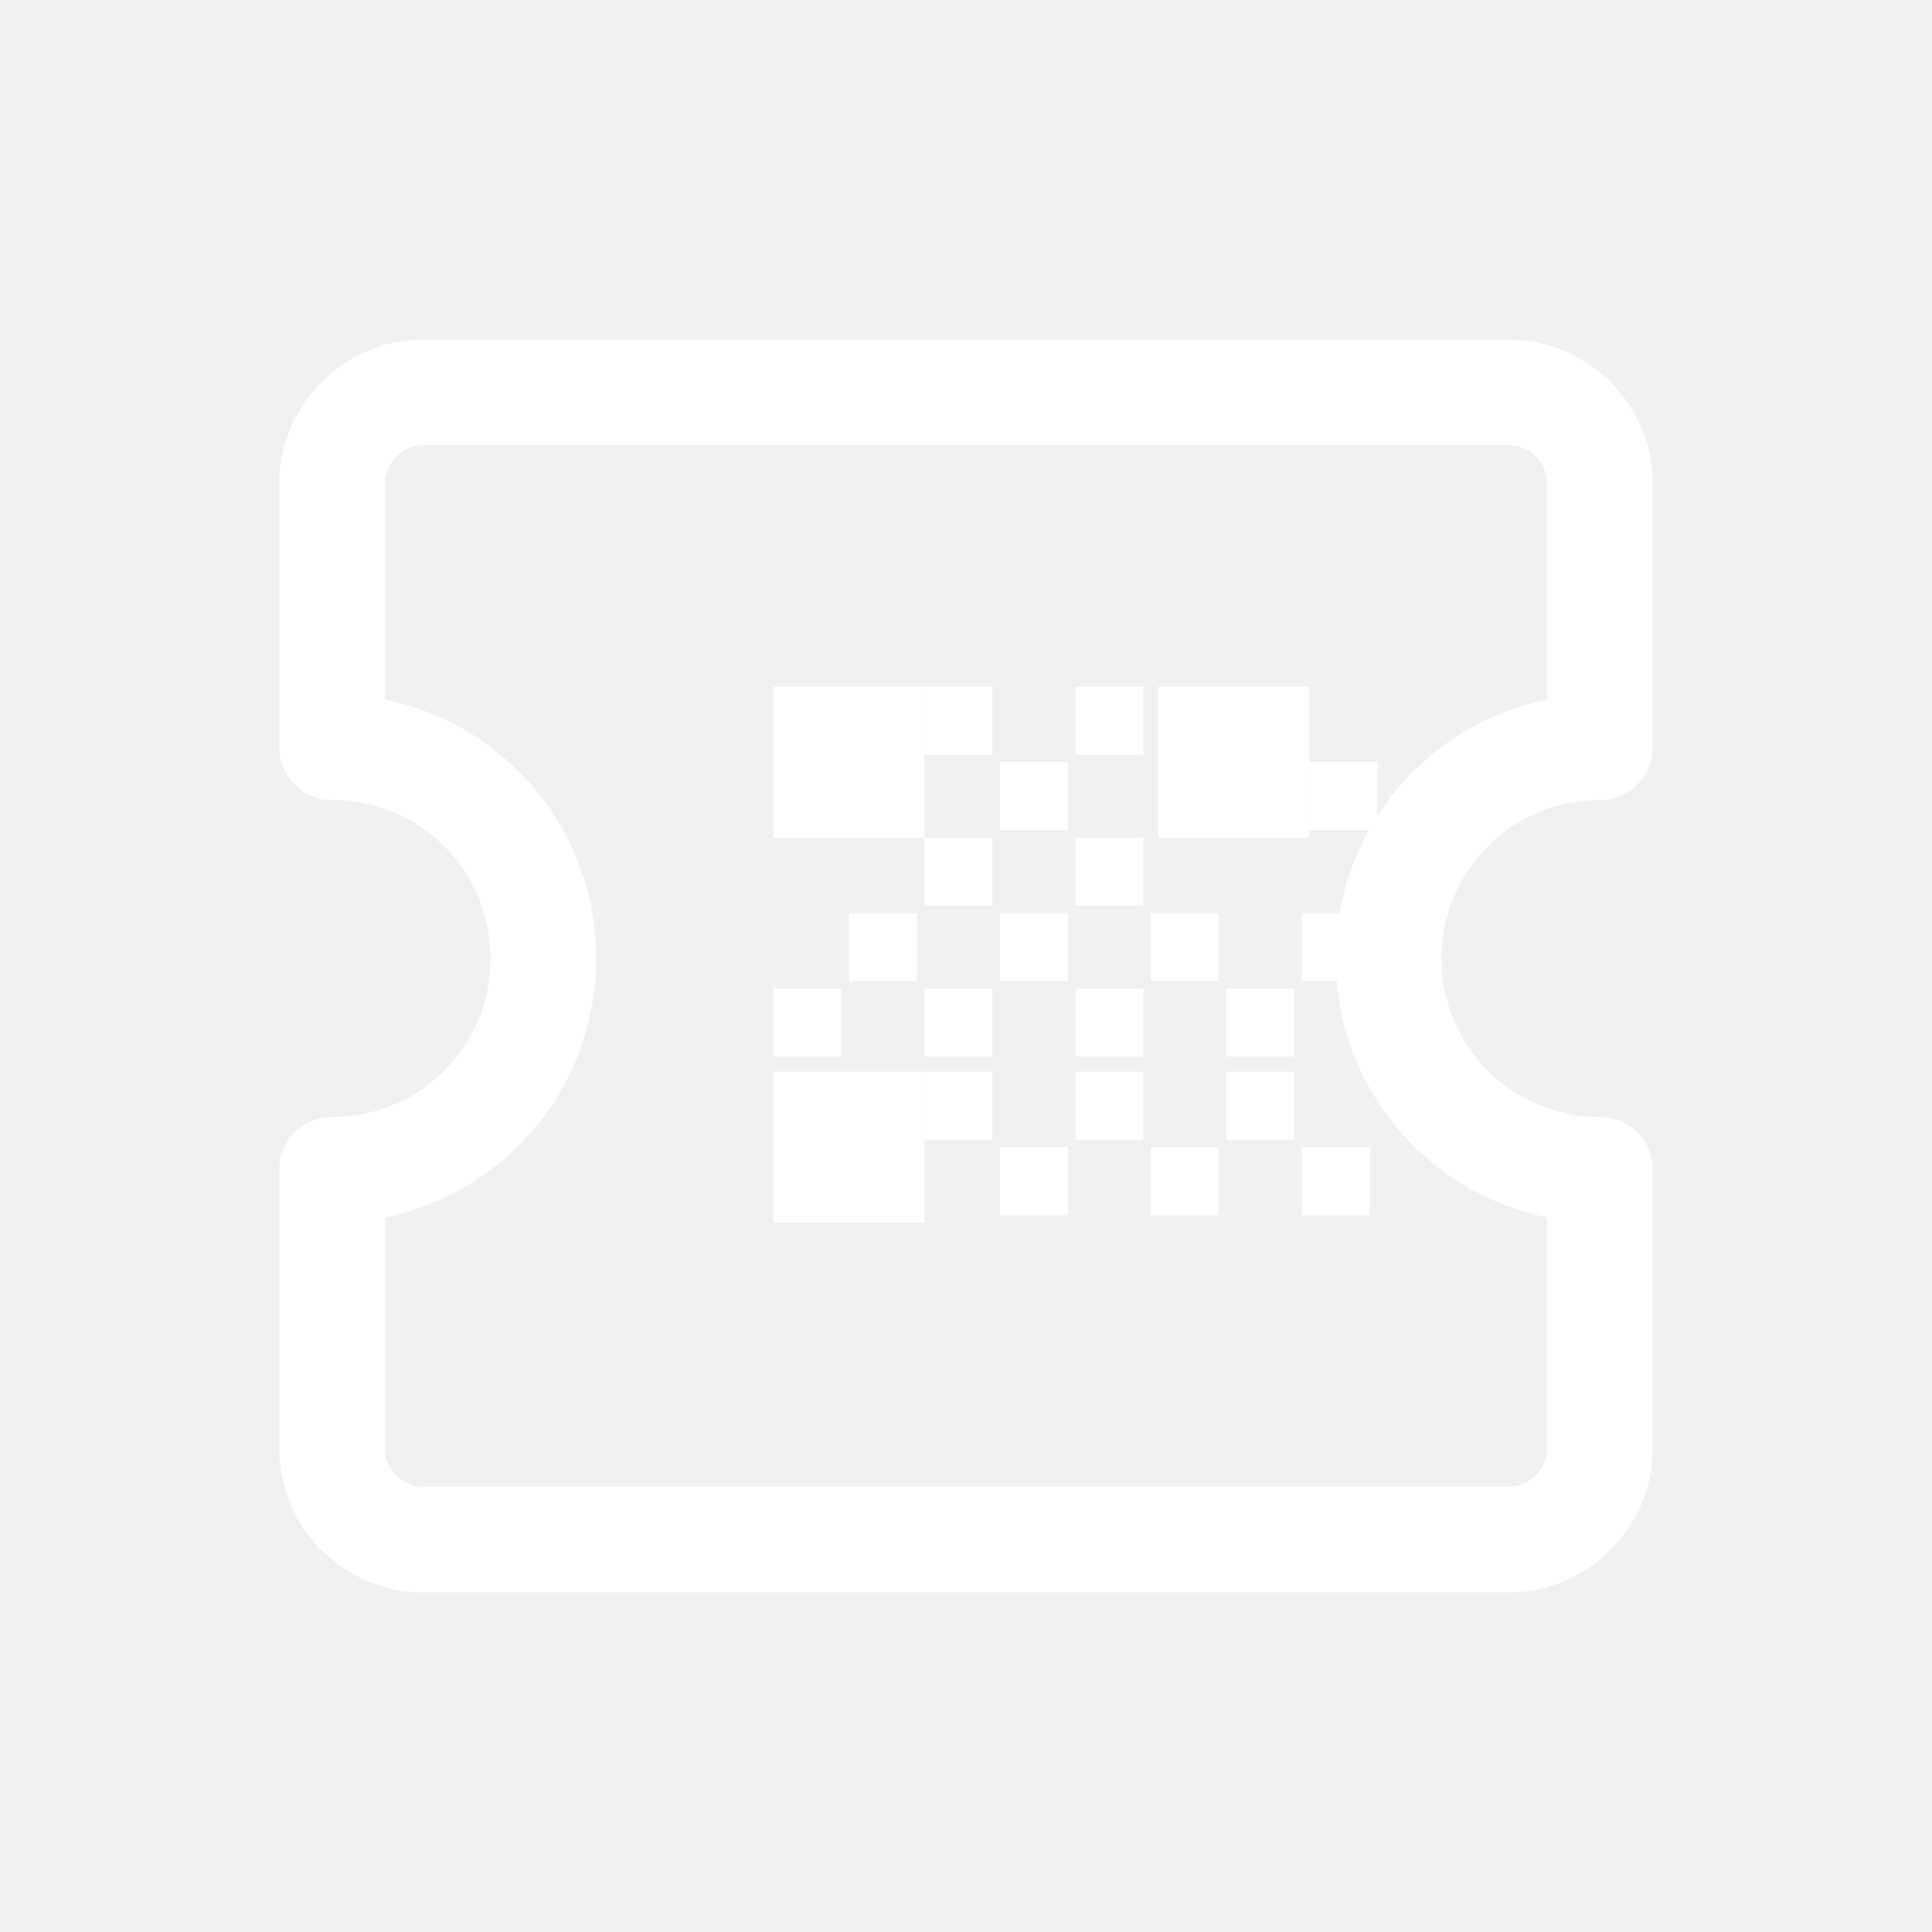
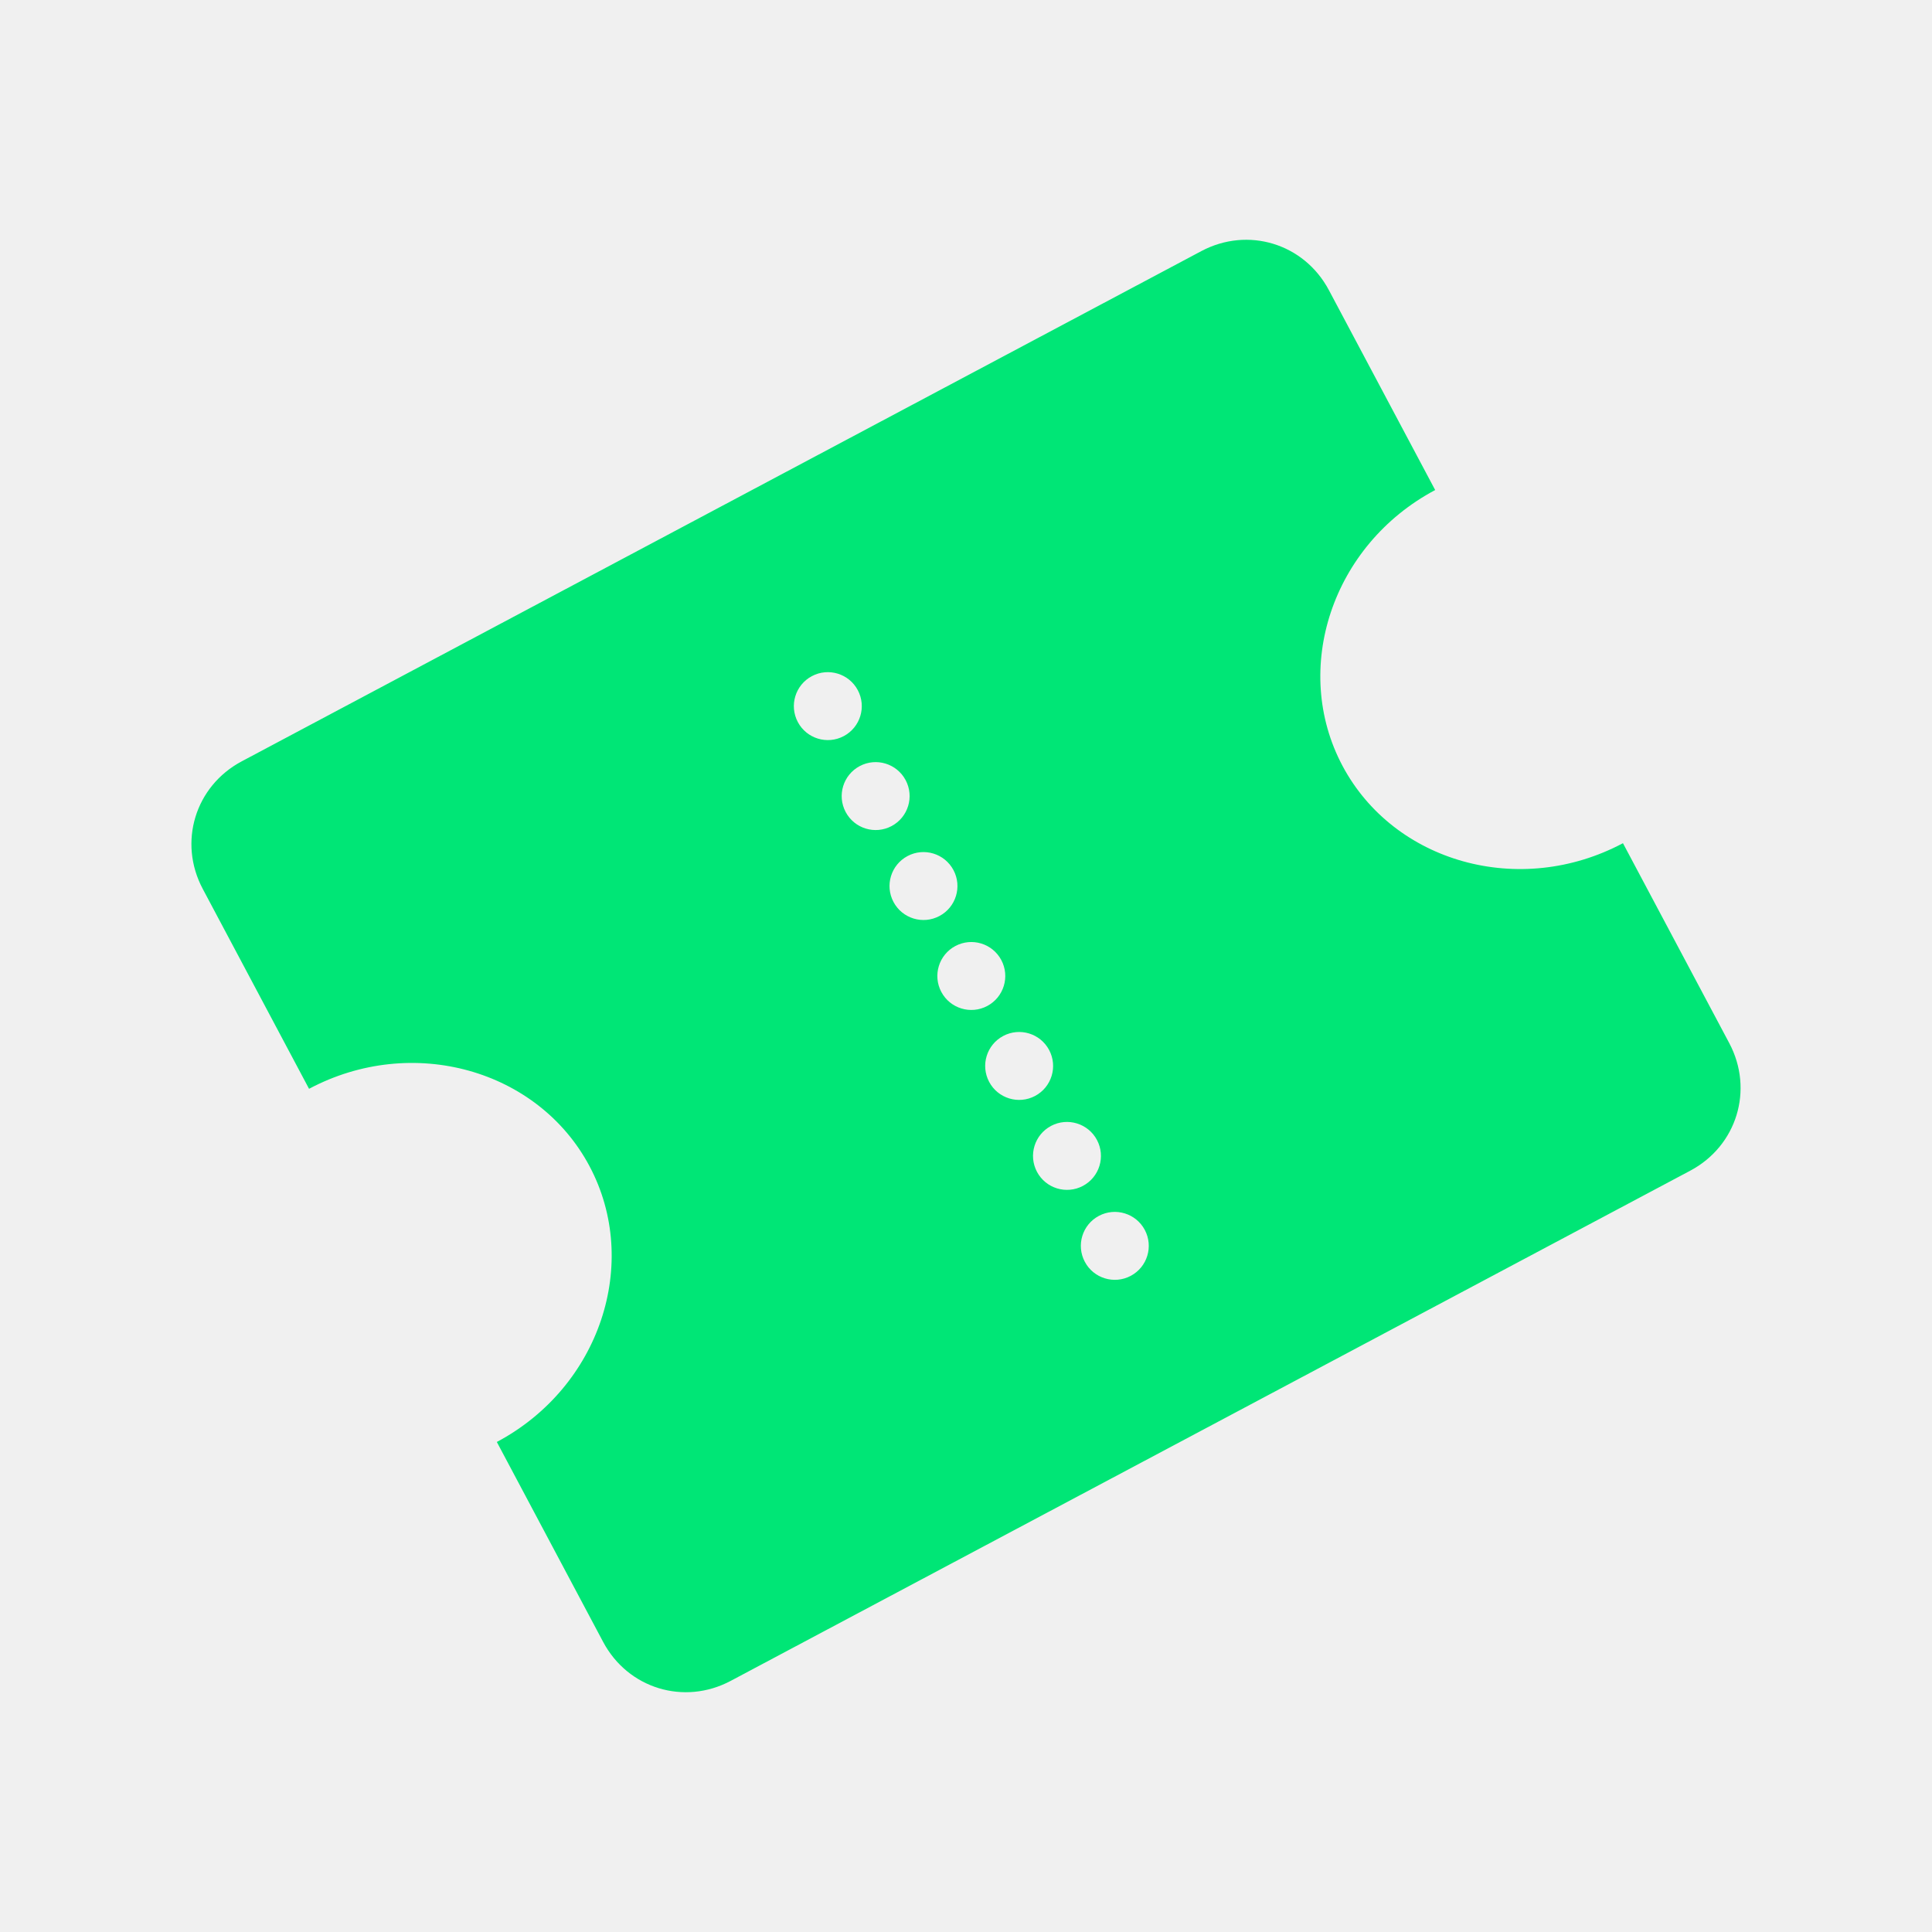
<svg xmlns="http://www.w3.org/2000/svg" viewBox="0 0 512 512">
-   <path d="M112 104H400C413 104 424 115 424 128V198C393 198 368 223 368 254S393 310 424 310V384C424 397 413 408 400 408H112C99 408 88 397 88 384V310C119 310 144 285 144 254S119 198 88 198V128C88 115 99 104 112 104Z" fill="none" stroke="#FFFFFF" stroke-width="28" stroke-linejoin="round" />
-   <g fill="#FFFFFF">
-     <rect x="205" y="182" width="40" height="40" />
-     <rect x="307" y="182" width="40" height="40" />
-     <rect x="205" y="284" width="40" height="40" />
-     <rect x="245" y="182" width="18" height="18" />
-     <rect x="285" y="182" width="18" height="18" />
-     <rect x="265" y="202" width="18" height="18" />
-     <rect x="347" y="202" width="18" height="18" />
-     <rect x="245" y="222" width="18" height="18" />
-     <rect x="285" y="222" width="18" height="18" />
-     <rect x="225" y="242" width="18" height="18" />
-     <rect x="265" y="242" width="18" height="18" />
-     <rect x="305" y="242" width="18" height="18" />
-     <rect x="345" y="242" width="18" height="18" />
-     <rect x="205" y="262" width="18" height="18" />
-     <rect x="245" y="262" width="18" height="18" />
-     <rect x="285" y="262" width="18" height="18" />
-     <rect x="325" y="262" width="18" height="18" />
-     <rect x="245" y="284" width="18" height="18" />
-     <rect x="285" y="284" width="18" height="18" />
-     <rect x="325" y="284" width="18" height="18" />
-     <rect x="265" y="304" width="18" height="18" />
-     <rect x="305" y="304" width="18" height="18" />
-     <rect x="345" y="304" width="18" height="18" />
+   <g transform="rotate(-28 256 256)">
+     <path fill="#00E676" fill-rule="evenodd" d=" M112 118H400C414 118 425 129 425 143V203 C394 203 369 227 369 256C369 285 394 309 425 309V369 C425 383 414 394 400 394H112C98 394 87 383 87 369V309 C118 309 143 285 143 256C143 227 118 203 87 203V143 C87 129 98 118 112 118Z M247 178a9 9 0 1 0 18 0a9 9 0 1 0-18 0 M247 205a9 9 0 1 0 18 0a9 9 0 1 0-18 0 M247 232a9 9 0 1 0 18 0a9 9 0 1 0-18 0 M247 259a9 9 0 1 0 18 0a9 9 0 1 0-18 0 M247 286a9 9 0 1 0 18 0a9 9 0 1 0-18 0 M247 313a9 9 0 1 0 18 0a9 9 0 1 0-18 0 M247 340a9 9 0 1 0 18 0a9 9 0 1 0-18 0" />
  </g>
</svg>
